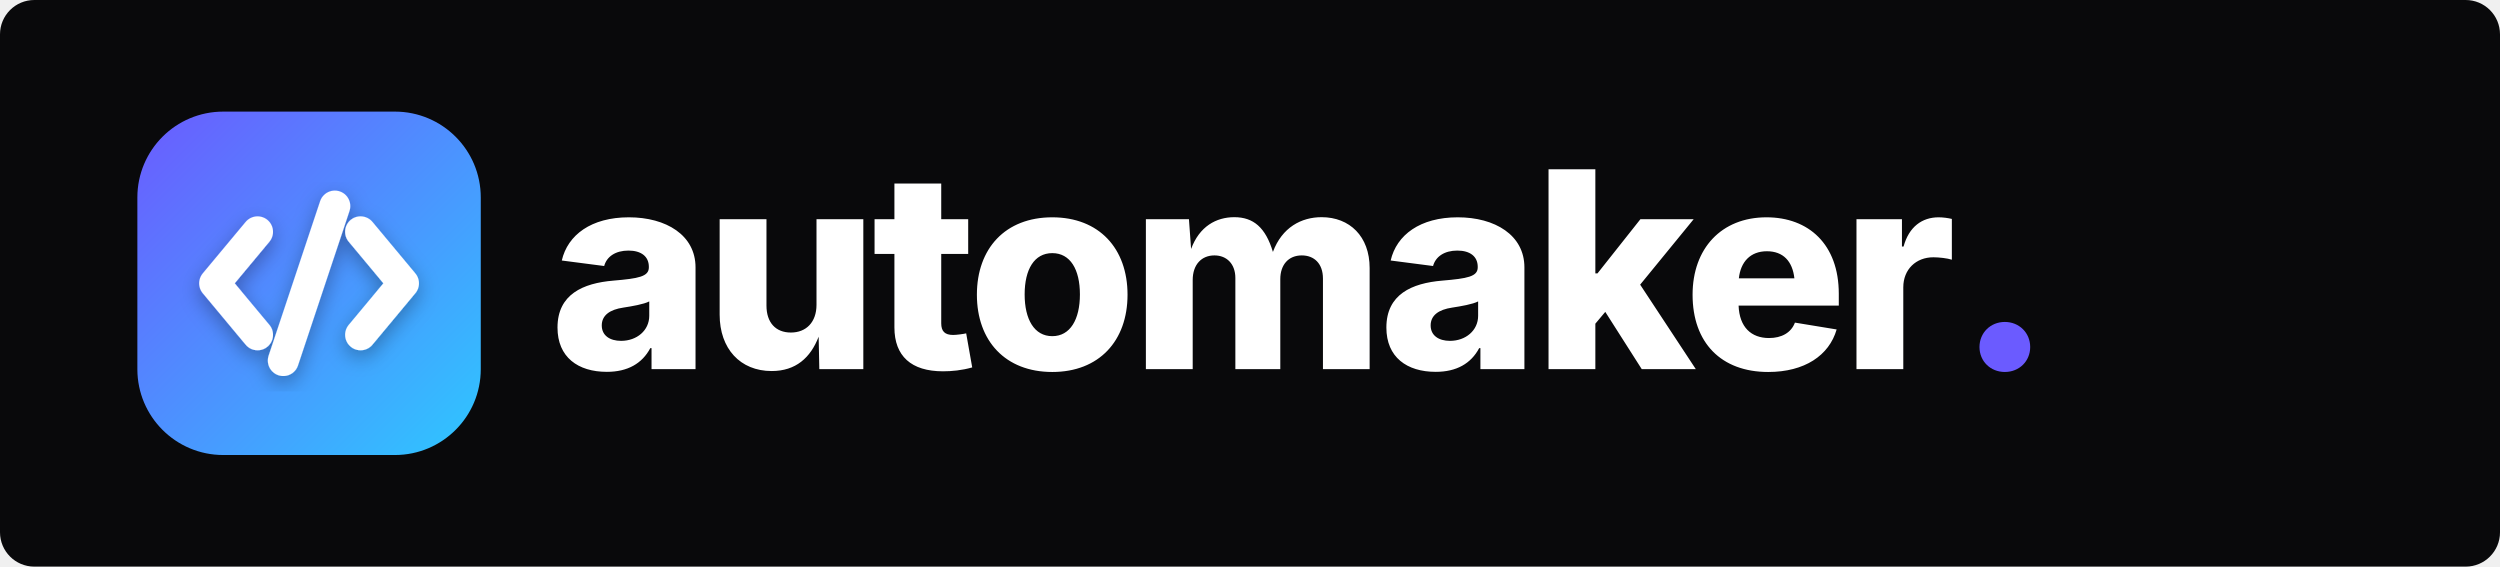
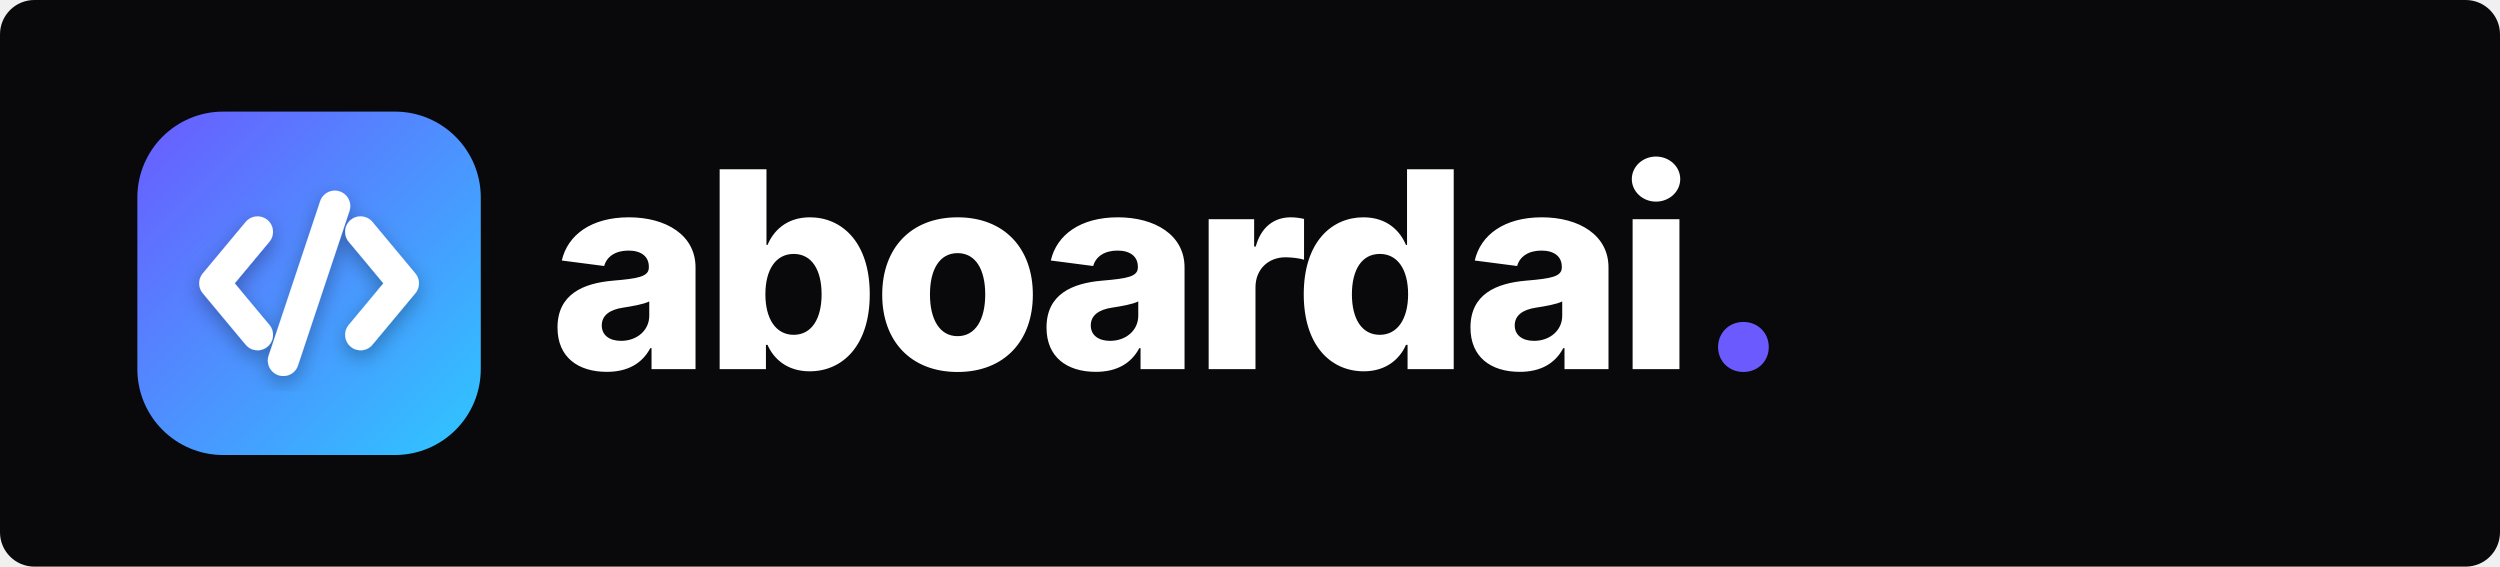
- <svg xmlns="http://www.w3.org/2000/svg" width="1456" height="330" viewBox="0 0 1456 330" role="img" aria-label="Automaker Logo">
+ <svg xmlns="http://www.w3.org/2000/svg" width="1456" height="330" viewBox="0 0 1456 330" role="img" aria-label="AboardAI Logo">
  <defs>
    <linearGradient id="bg" x1="0" y1="0" x2="1" y2="1">
      <stop offset="0%" stop-color="#6B5BFF" />
      <stop offset="100%" stop-color="#2EC7FF" />
    </linearGradient>
    <filter id="shadow" x="-20%" y="-20%" width="140%" height="140%">
      <feDropShadow dx="0" dy="4" stdDeviation="6" flood-color="#000000" flood-opacity="0.3" />
    </filter>
  </defs>
  <rect width="1456" height="330" rx="20" fill="#09090b" />
  <g transform="translate(80, 65)">
    <rect width="200" height="200" rx="50" fill="url(#bg)" />
    <g fill="none" stroke="#FFFFFF" stroke-width="18" stroke-linecap="round" stroke-linejoin="round" filter="url(#shadow)" transform="translate(100, 100)">
      <path d="M-30 -30 L-55 0 L-30 30" />
      <path d="M15 -45 L-15 45" />
      <path d="M30 -30 L55 0 L30 30" />
    </g>
  </g>
  <text x="320" y="215" font-family="Inter, system-ui, -apple-system, sans-serif" font-size="160" font-weight="800" letter-spacing="-4" fill="#FFFFFF">
-     automaker<tspan fill="#6B5BFF">.</tspan>
+     aboardai<tspan fill="#6B5BFF">.</tspan>
  </text>
</svg>
